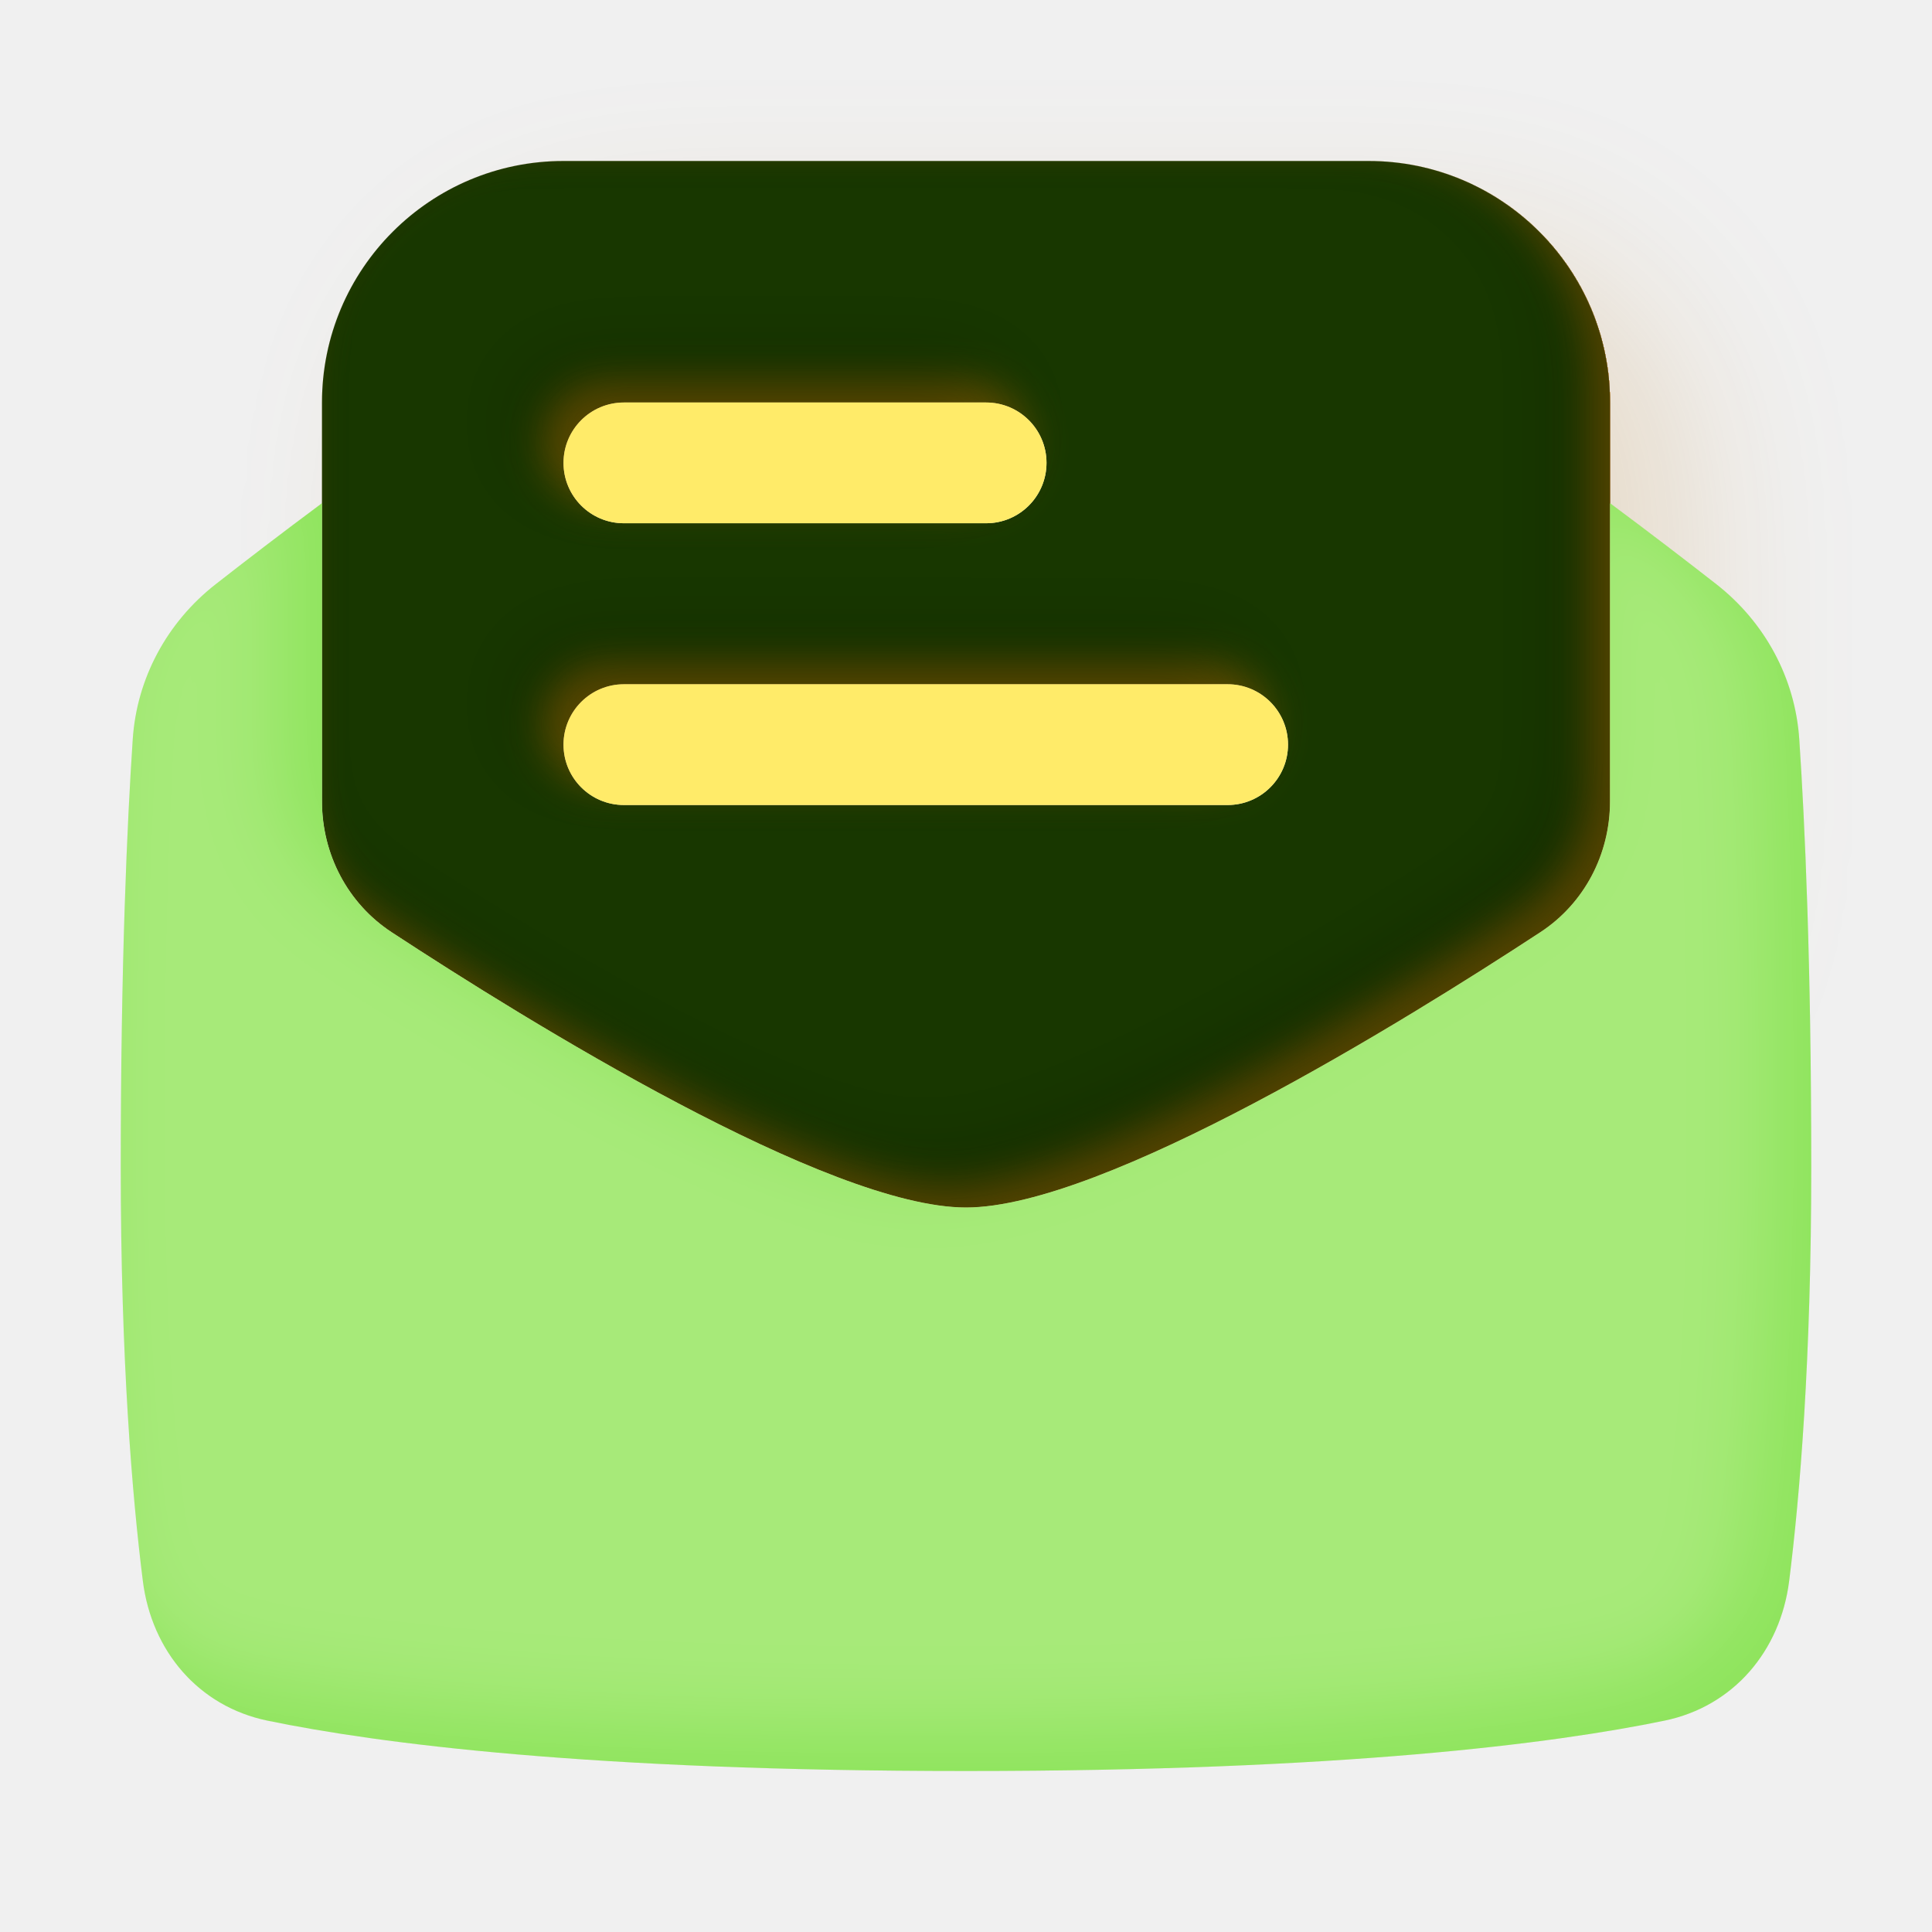
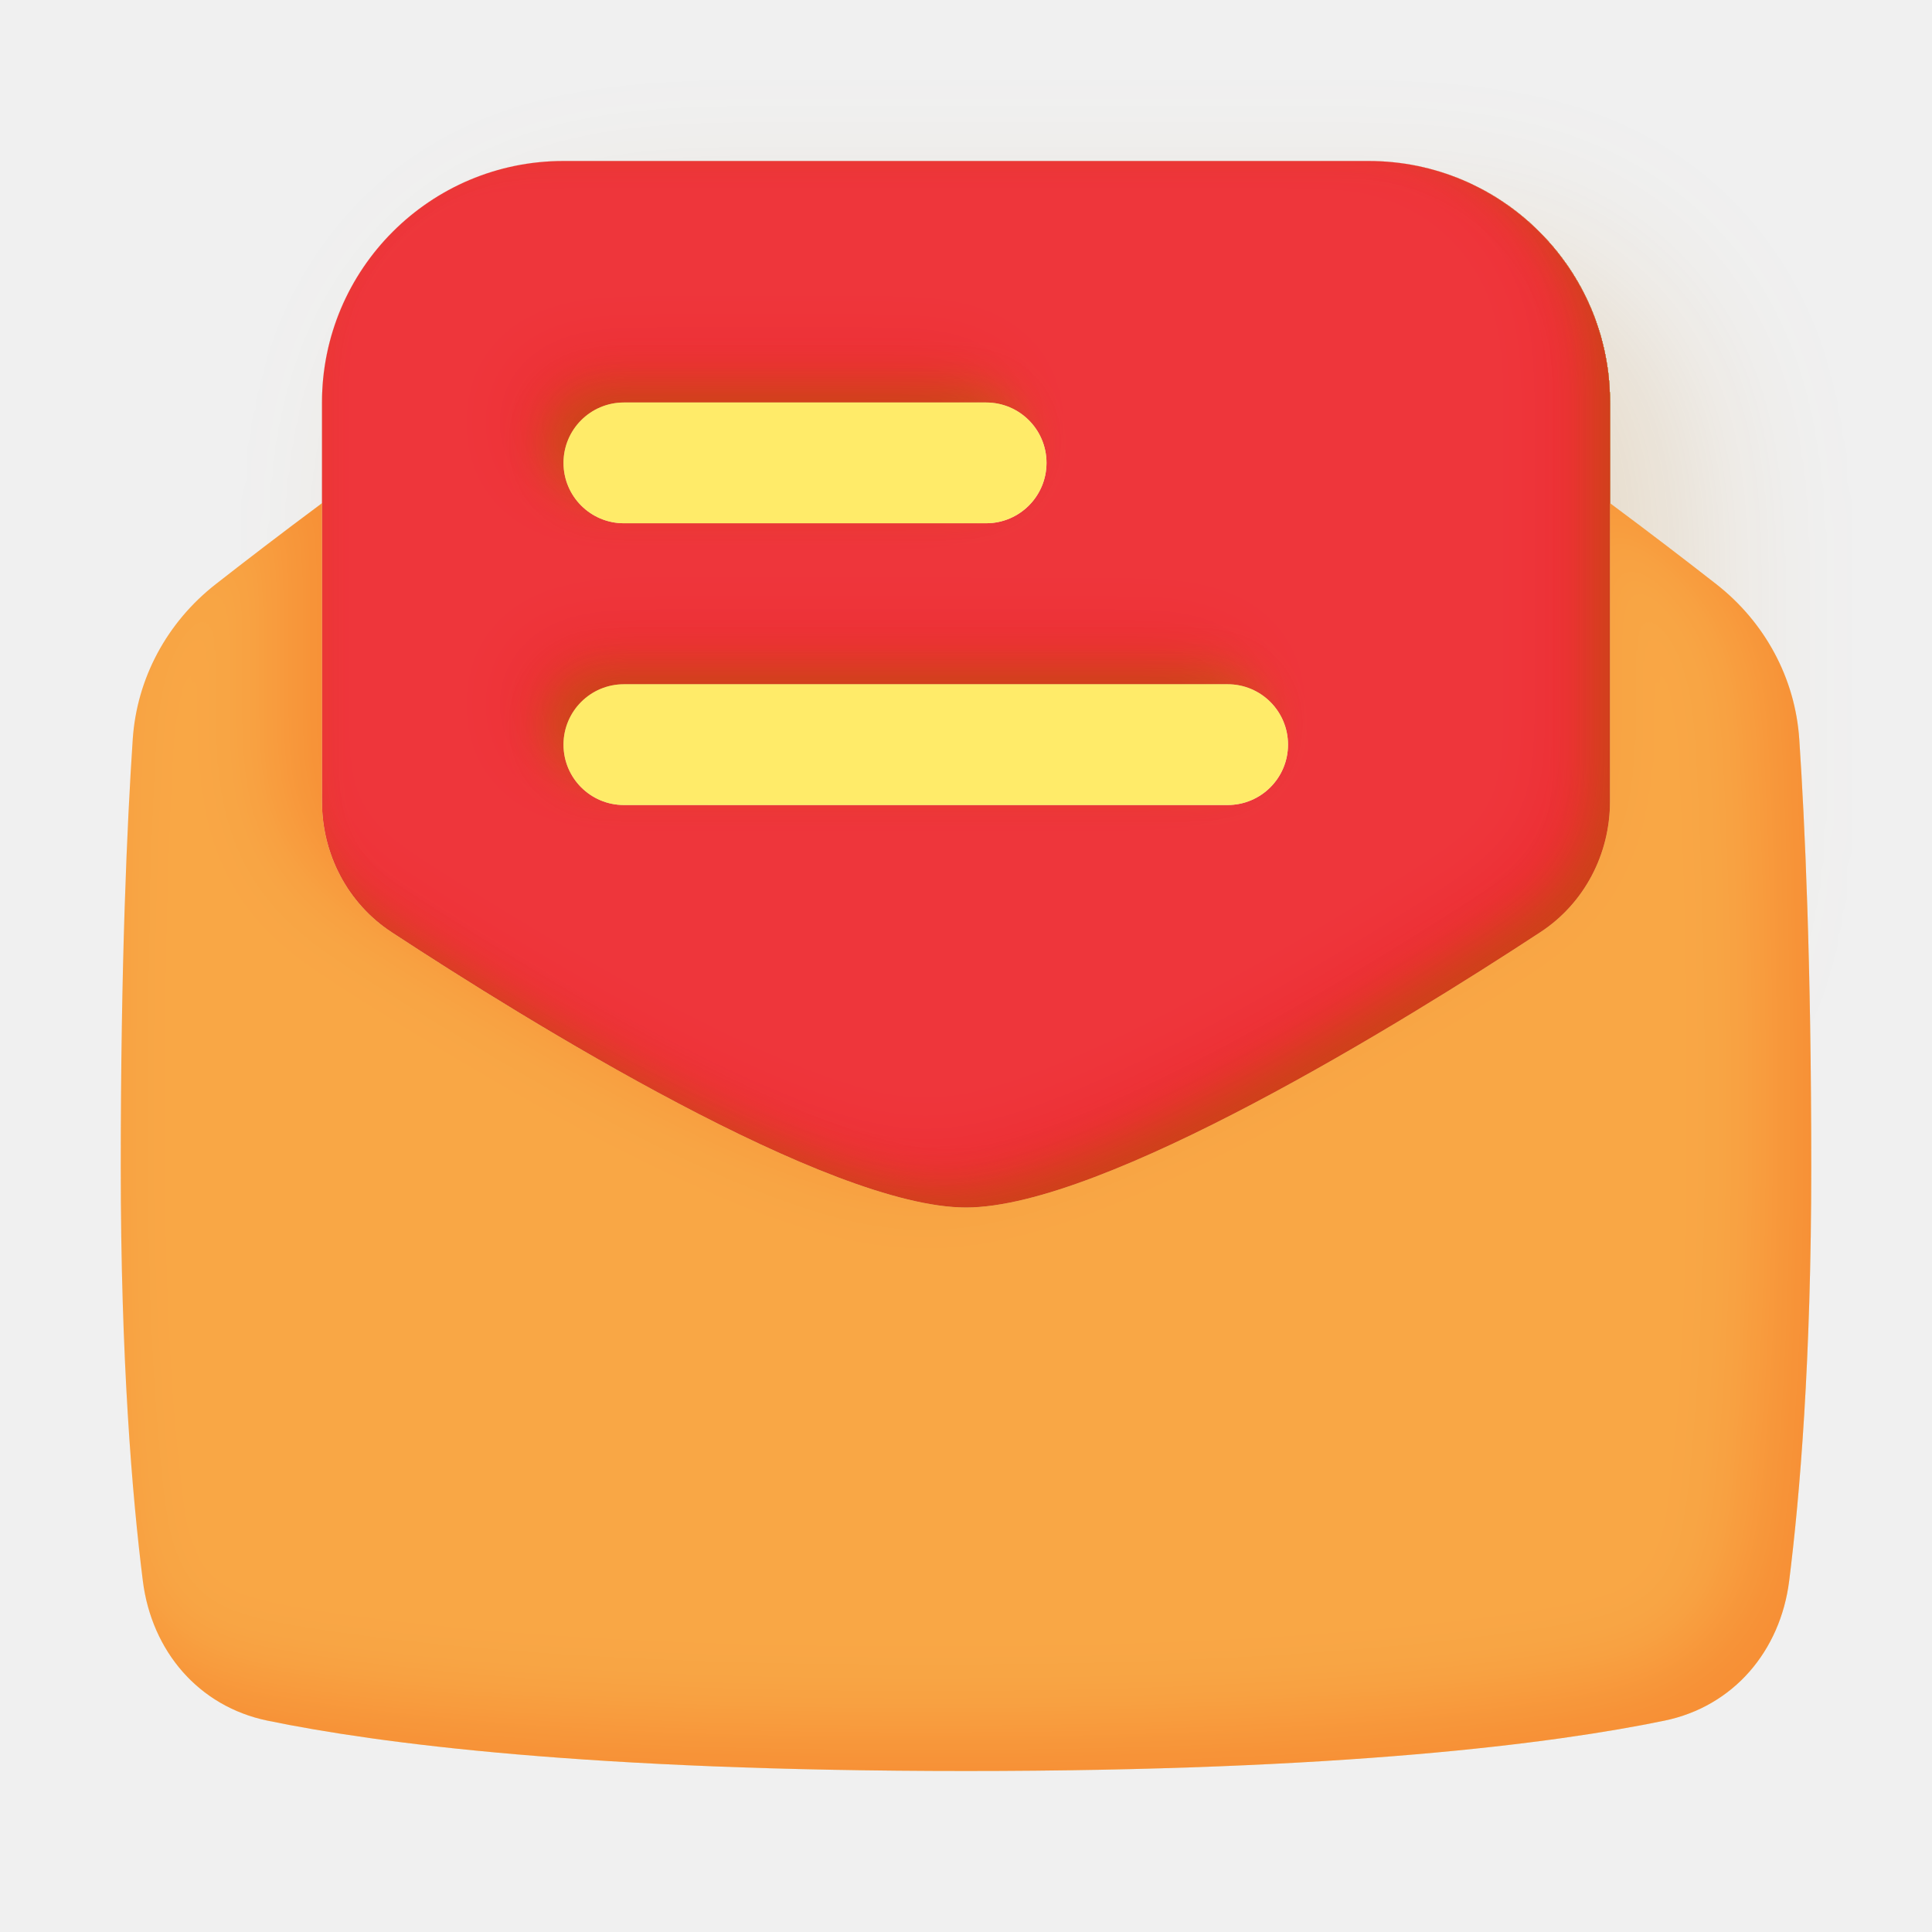
<svg xmlns="http://www.w3.org/2000/svg" width="96" height="96" viewBox="0 0 96 96" fill="none">
  <g filter="url(#filter0_di_1476_20264)">
-     <path fill-rule="evenodd" clip-rule="evenodd" d="M16 20V39.82C16 42.439 17.272 44.887 19.463 46.322C26.233 50.758 41.16 60 48 60C54.84 60 69.767 50.758 76.537 46.322C78.728 44.887 80 42.439 80 39.82V20C80 13.373 74.627 8 68 8H28C21.373 8 16 13.373 16 20ZM31 20C29.343 20 28 21.343 28 23C28 24.657 29.343 26 31 26H49C50.657 26 52 24.657 52 23C52 21.343 50.657 20 49 20H31ZM31 34C29.343 34 28 35.343 28 37C28 38.657 29.343 40 31 40H61C62.657 40 64 38.657 64 37C64 35.343 62.657 34 61 34H31Z" fill="#163300" />
+     <path fill-rule="evenodd" clip-rule="evenodd" d="M16 20V39.82C16 42.439 17.272 44.887 19.463 46.322C26.233 50.758 41.16 60 48 60C54.84 60 69.767 50.758 76.537 46.322C78.728 44.887 80 42.439 80 39.82V20C80 13.373 74.627 8 68 8H28C21.373 8 16 13.373 16 20ZM31 20C29.343 20 28 21.343 28 23C28 24.657 29.343 26 31 26H49C50.657 26 52 24.657 52 23C52 21.343 50.657 20 49 20H31ZM31 34C29.343 34 28 35.343 28 37C28 38.657 29.343 40 31 40H61C62.657 40 64 38.657 64 37C64 35.343 62.657 34 61 34H31Z" fill="#ED3237" />
  </g>
  <g style="mix-blend-mode:overlay" filter="url(#filter1_i_1476_20264)">
    <path fill-rule="evenodd" clip-rule="evenodd" d="M16 20V39.82C16 42.439 17.272 44.887 19.463 46.322C26.233 50.758 41.16 60 48 60C54.84 60 69.767 50.758 76.537 46.322C78.728 44.887 80 42.439 80 39.82V20C80 13.373 74.627 8 68 8H28C21.373 8 16 13.373 16 20ZM31 20C29.343 20 28 21.343 28 23C28 24.657 29.343 26 31 26H49C50.657 26 52 24.657 52 23C52 21.343 50.657 20 49 20H31ZM31 34C29.343 34 28 35.343 28 37C28 38.657 29.343 40 31 40H61C62.657 40 64 38.657 64 37C64 35.343 62.657 34 61 34H31Z" fill="white" fill-opacity="0.08" />
  </g>
  <path d="M28 23C28 21.343 29.343 20 31 20H49C50.657 20 52 21.343 52 23C52 24.657 50.657 26 49 26H31C29.343 26 28 24.657 28 23Z" fill="#FFEB69" />
  <path d="M28 37C28 35.343 29.343 34 31 34H61C62.657 34 64 35.343 64 37C64 38.657 62.657 40 61 40H31C29.343 40 28 38.657 28 37Z" fill="#FFEB69" />
-   <path d="M16 25.004C13.962 26.517 12.161 27.9 10.716 29.03C8.308 30.913 6.798 33.69 6.595 36.74C6.317 40.891 6 47.858 6 58C6 67.591 6.568 74.343 7.098 78.558C7.536 82.034 9.863 84.79 13.293 85.498C18.794 86.634 29.299 88 48 88C66.701 88 77.206 86.634 82.706 85.498C86.137 84.79 88.464 82.034 88.902 78.558C89.432 74.343 90 67.591 90 58C90 47.858 89.683 40.891 89.405 36.74C89.202 33.69 87.692 30.913 85.284 29.03C83.839 27.9 82.038 26.517 80 25.004V39.82C80 42.438 78.728 44.887 76.537 46.322C69.767 50.758 54.84 60 48 60C41.16 60 26.233 50.758 19.463 46.322C17.272 44.887 16 42.438 16 39.82V25.004Z" fill="#9FE870" />
+   <path d="M16 25.004C13.962 26.517 12.161 27.9 10.716 29.03C8.308 30.913 6.798 33.69 6.595 36.74C6.317 40.891 6 47.858 6 58C6 67.591 6.568 74.343 7.098 78.558C7.536 82.034 9.863 84.79 13.293 85.498C18.794 86.634 29.299 88 48 88C66.701 88 77.206 86.634 82.706 85.498C86.137 84.79 88.464 82.034 88.902 78.558C89.432 74.343 90 67.591 90 58C90 47.858 89.683 40.891 89.405 36.74C89.202 33.69 87.692 30.913 85.284 29.03C83.839 27.9 82.038 26.517 80 25.004V39.82C80 42.438 78.728 44.887 76.537 46.322C69.767 50.758 54.84 60 48 60C41.16 60 26.233 50.758 19.463 46.322C17.272 44.887 16 42.438 16 39.82V25.004Z" fill="#F89F40" />
  <g style="mix-blend-mode:overlay" filter="url(#filter2_i_1476_20264)">
    <path d="M16 25.004C13.962 26.517 12.161 27.9 10.716 29.03C8.308 30.913 6.798 33.69 6.595 36.74C6.317 40.891 6 47.858 6 58C6 67.591 6.568 74.343 7.098 78.558C7.536 82.034 9.863 84.79 13.293 85.498C18.794 86.634 29.299 88 48 88C66.701 88 77.206 86.634 82.706 85.498C86.137 84.79 88.464 82.034 88.902 78.558C89.432 74.343 90 67.591 90 58C90 47.858 89.683 40.891 89.405 36.74C89.202 33.69 87.692 30.913 85.284 29.03C83.839 27.9 82.038 26.517 80 25.004V39.82C80 42.438 78.728 44.887 76.537 46.322C69.767 50.758 54.84 60 48 60C41.16 60 26.233 50.758 19.463 46.322C17.272 44.887 16 42.438 16 39.82V25.004Z" fill="white" fill-opacity="0.08" />
  </g>
  <defs>
    <filter id="filter0_di_1476_20264" x="12" y="4" width="80" height="68" filterUnits="userSpaceOnUse" color-interpolation-filters="sRGB">
      <feFlood flood-opacity="0" result="BackgroundImageFix" />
      <feColorMatrix in="SourceAlpha" type="matrix" values="0 0 0 0 0 0 0 0 0 0 0 0 0 0 0 0 0 0 127 0" result="hardAlpha" />
      <feOffset dx="4" dy="4" />
      <feGaussianBlur stdDeviation="4" />
      <feColorMatrix type="matrix" values="0 0 0 0 0.718 0 0 0 0 0.431 0 0 0 0 0 0 0 0 0.16 0" />
      <feBlend mode="normal" in2="BackgroundImageFix" result="effect1_dropShadow_1476_20264" />
      <feBlend mode="normal" in="SourceGraphic" in2="effect1_dropShadow_1476_20264" result="shape" />
      <feColorMatrix in="SourceAlpha" type="matrix" values="0 0 0 0 0 0 0 0 0 0 0 0 0 0 0 0 0 0 127 0" result="hardAlpha" />
      <feOffset dx="-1" dy="-1" />
      <feGaussianBlur stdDeviation="1" />
      <feComposite in2="hardAlpha" operator="arithmetic" k2="-1" k3="1" />
      <feColorMatrix type="matrix" values="0 0 0 0 0.718 0 0 0 0 0.431 0 0 0 0 0 0 0 0 0.48 0" />
      <feBlend mode="normal" in2="shape" result="effect2_innerShadow_1476_20264" />
    </filter>
    <filter id="filter1_i_1476_20264" x="14" y="6" width="66" height="54" filterUnits="userSpaceOnUse" color-interpolation-filters="sRGB">
      <feFlood flood-opacity="0" result="BackgroundImageFix" />
      <feBlend mode="normal" in="SourceGraphic" in2="BackgroundImageFix" result="shape" />
      <feColorMatrix in="SourceAlpha" type="matrix" values="0 0 0 0 0 0 0 0 0 0 0 0 0 0 0 0 0 0 127 0" result="hardAlpha" />
      <feOffset dx="-2" dy="-2" />
      <feGaussianBlur stdDeviation="2" />
      <feComposite in2="hardAlpha" operator="arithmetic" k2="-1" k3="1" />
      <feColorMatrix type="matrix" values="0 0 0 0 0 0 0 0 0 0 0 0 0 0 0 0 0 0 0.24 0" />
      <feBlend mode="normal" in2="shape" result="effect1_innerShadow_1476_20264" />
    </filter>
    <filter id="filter2_i_1476_20264" x="4" y="23.004" width="86" height="64.996" filterUnits="userSpaceOnUse" color-interpolation-filters="sRGB">
      <feFlood flood-opacity="0" result="BackgroundImageFix" />
      <feBlend mode="normal" in="SourceGraphic" in2="BackgroundImageFix" result="shape" />
      <feColorMatrix in="SourceAlpha" type="matrix" values="0 0 0 0 0 0 0 0 0 0 0 0 0 0 0 0 0 0 127 0" result="hardAlpha" />
      <feOffset dx="-2" dy="-2" />
      <feGaussianBlur stdDeviation="2" />
      <feComposite in2="hardAlpha" operator="arithmetic" k2="-1" k3="1" />
      <feColorMatrix type="matrix" values="0 0 0 0 0 0 0 0 0 0 0 0 0 0 0 0 0 0 0.24 0" />
      <feBlend mode="normal" in2="shape" result="effect1_innerShadow_1476_20264" />
    </filter>
  </defs>
</svg>
